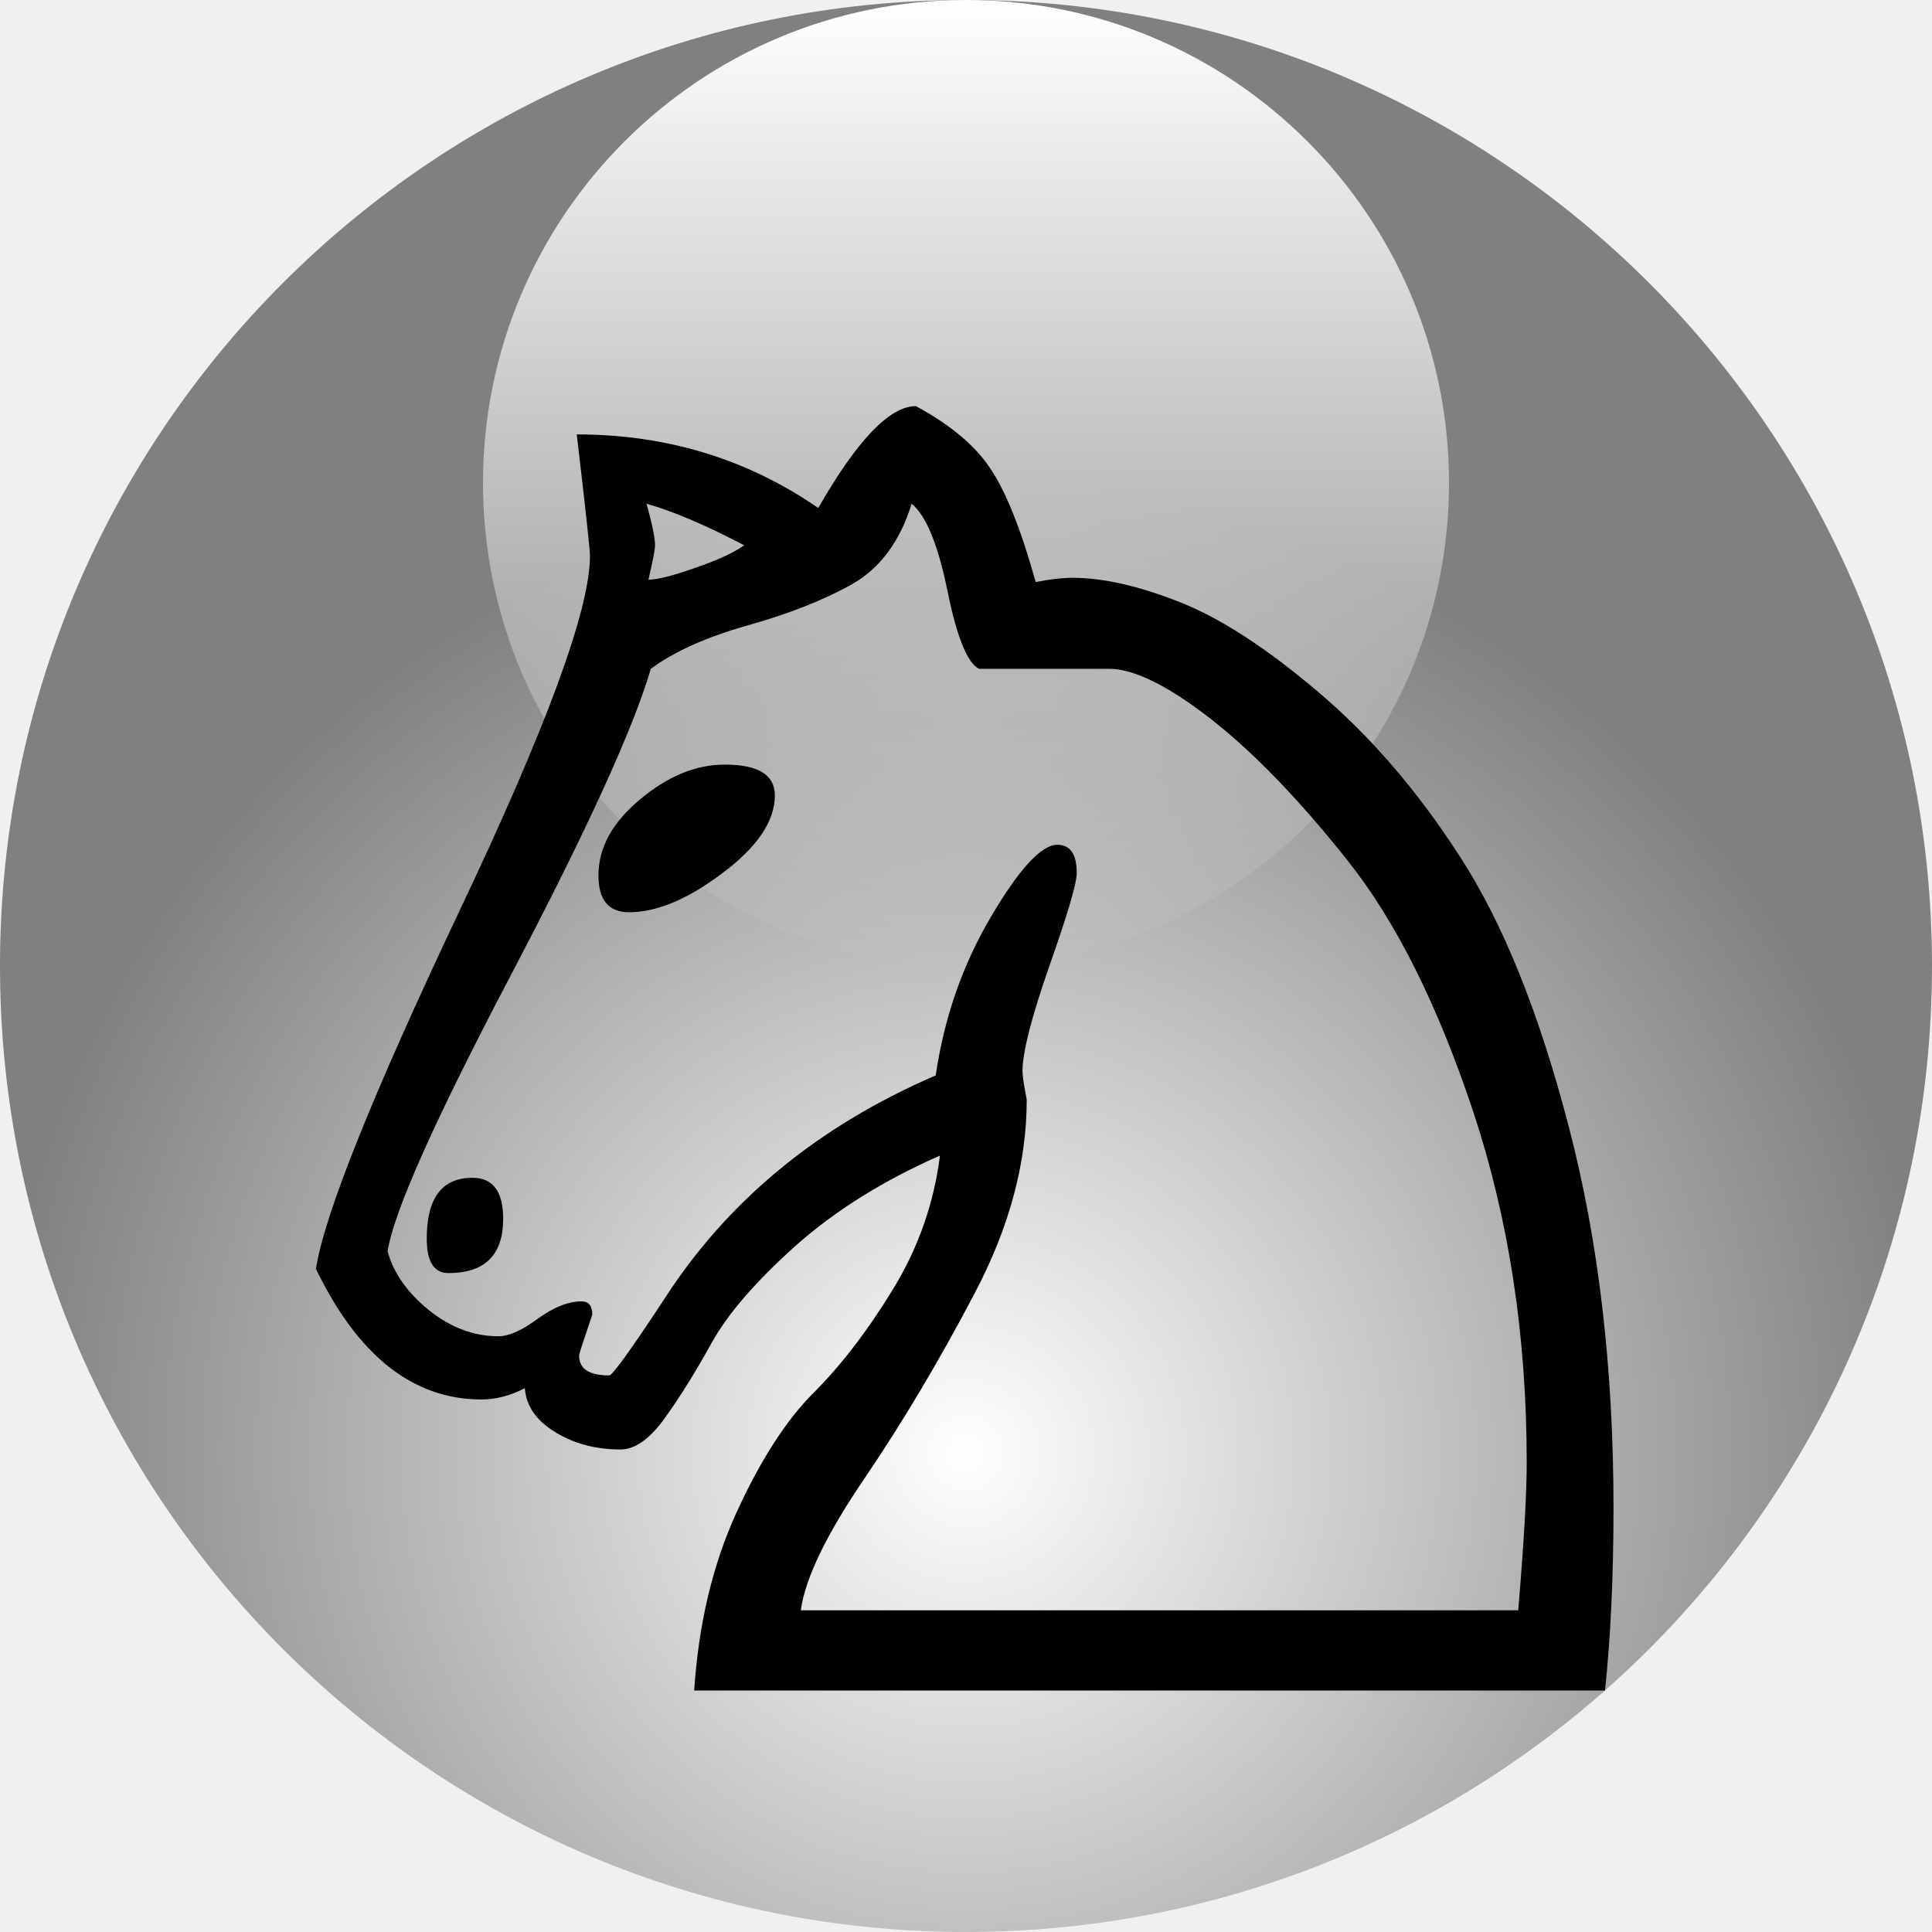
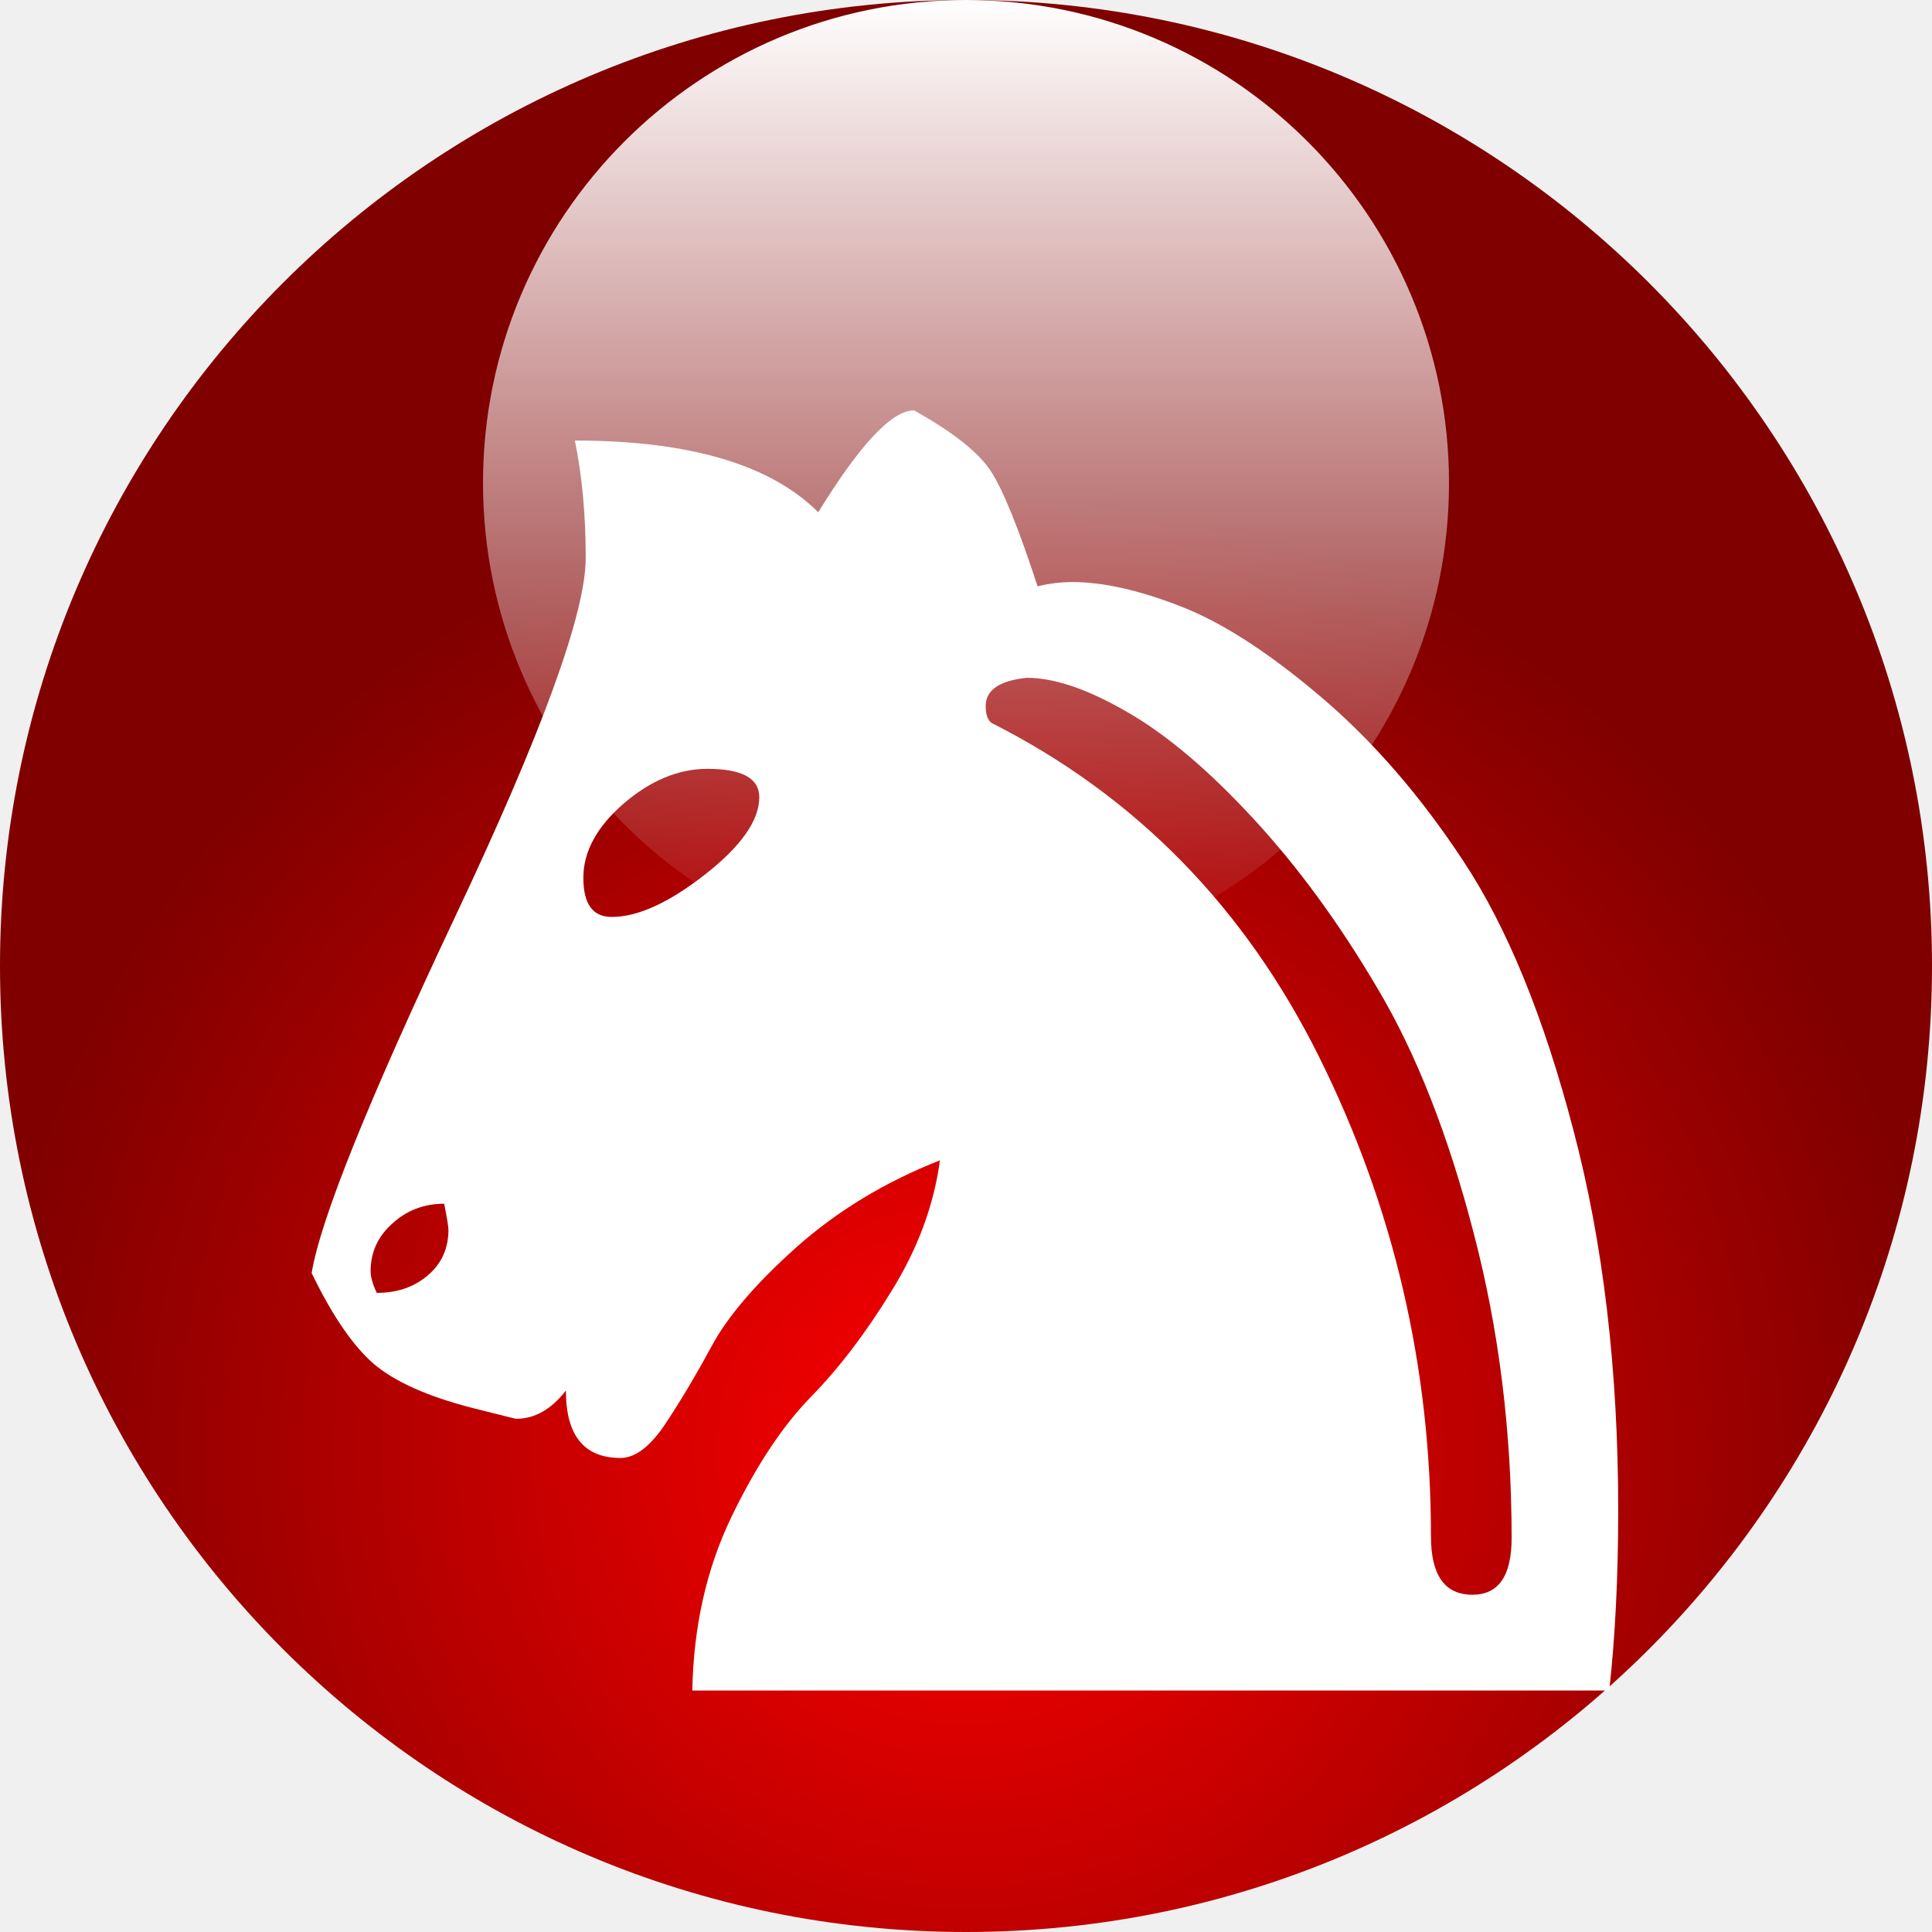
- <svg height="64" width="64">
-   <radialGradient cy="75%" id="gradient1">
-     <stop offset="0%" stop-color="#FFFFFF" />
-     <stop offset="100%" stop-color="#808080" />
-   </radialGradient>
-   <linearGradient id="gradient2" x1="50%" x2="50%" y1="0%" y2="100%">
-     <stop offset="0%" stop-color="#FFFFFF" />
-     <stop offset="100%" stop-color="#FFFFFF" stop-opacity="0" />
-   </linearGradient>
+ <svg xmlns="http://www.w3.org/2000/svg" height="64" width="64">
+   <defs>
+     <radialGradient cy="75%" id="gradient1">
+       <stop offset="0%" stop-color="#FF0000" />
+       <stop offset="100%" stop-color="#800000" />
+     </radialGradient>
+     <linearGradient id="gradient2" x1="50%" x2="50%" y1="0%" y2="100%">
+       <stop offset="0%" stop-color="#FFFFFF" />
+       <stop offset="100%" stop-color="#FFFFFF" stop-opacity="0" />
+     </linearGradient>
+   </defs>
  <circle cx="32" cy="32" fill="url(#gradient1)" r="32" />
  <circle cx="32" cy="16" fill="url(#gradient2)" r="16" />
-   <text fill="#000000" font-family="FreeSerif" font-size="72" text-anchor="middle" x="32" y="56">♘</text>
+   <text fill="#FFFFFF" font-family="FreeSerif" font-size="72" text-anchor="middle" x="32" y="56">♞</text>
</svg>
